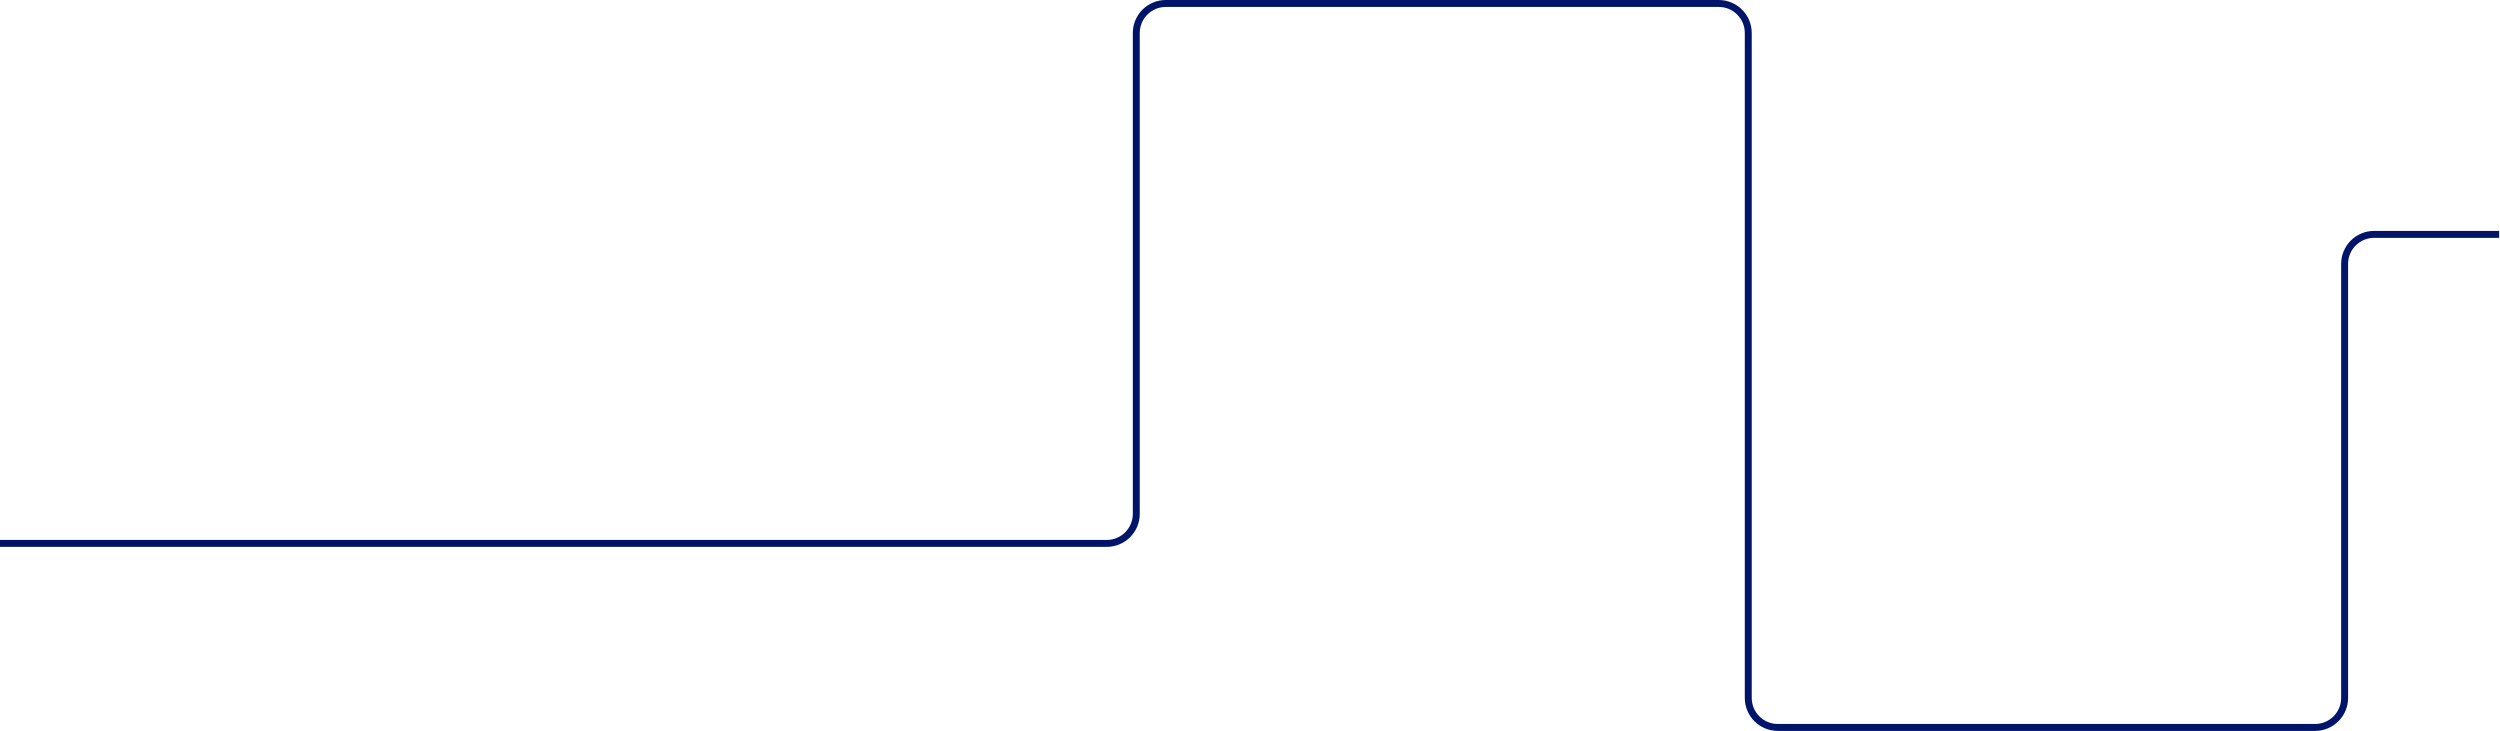
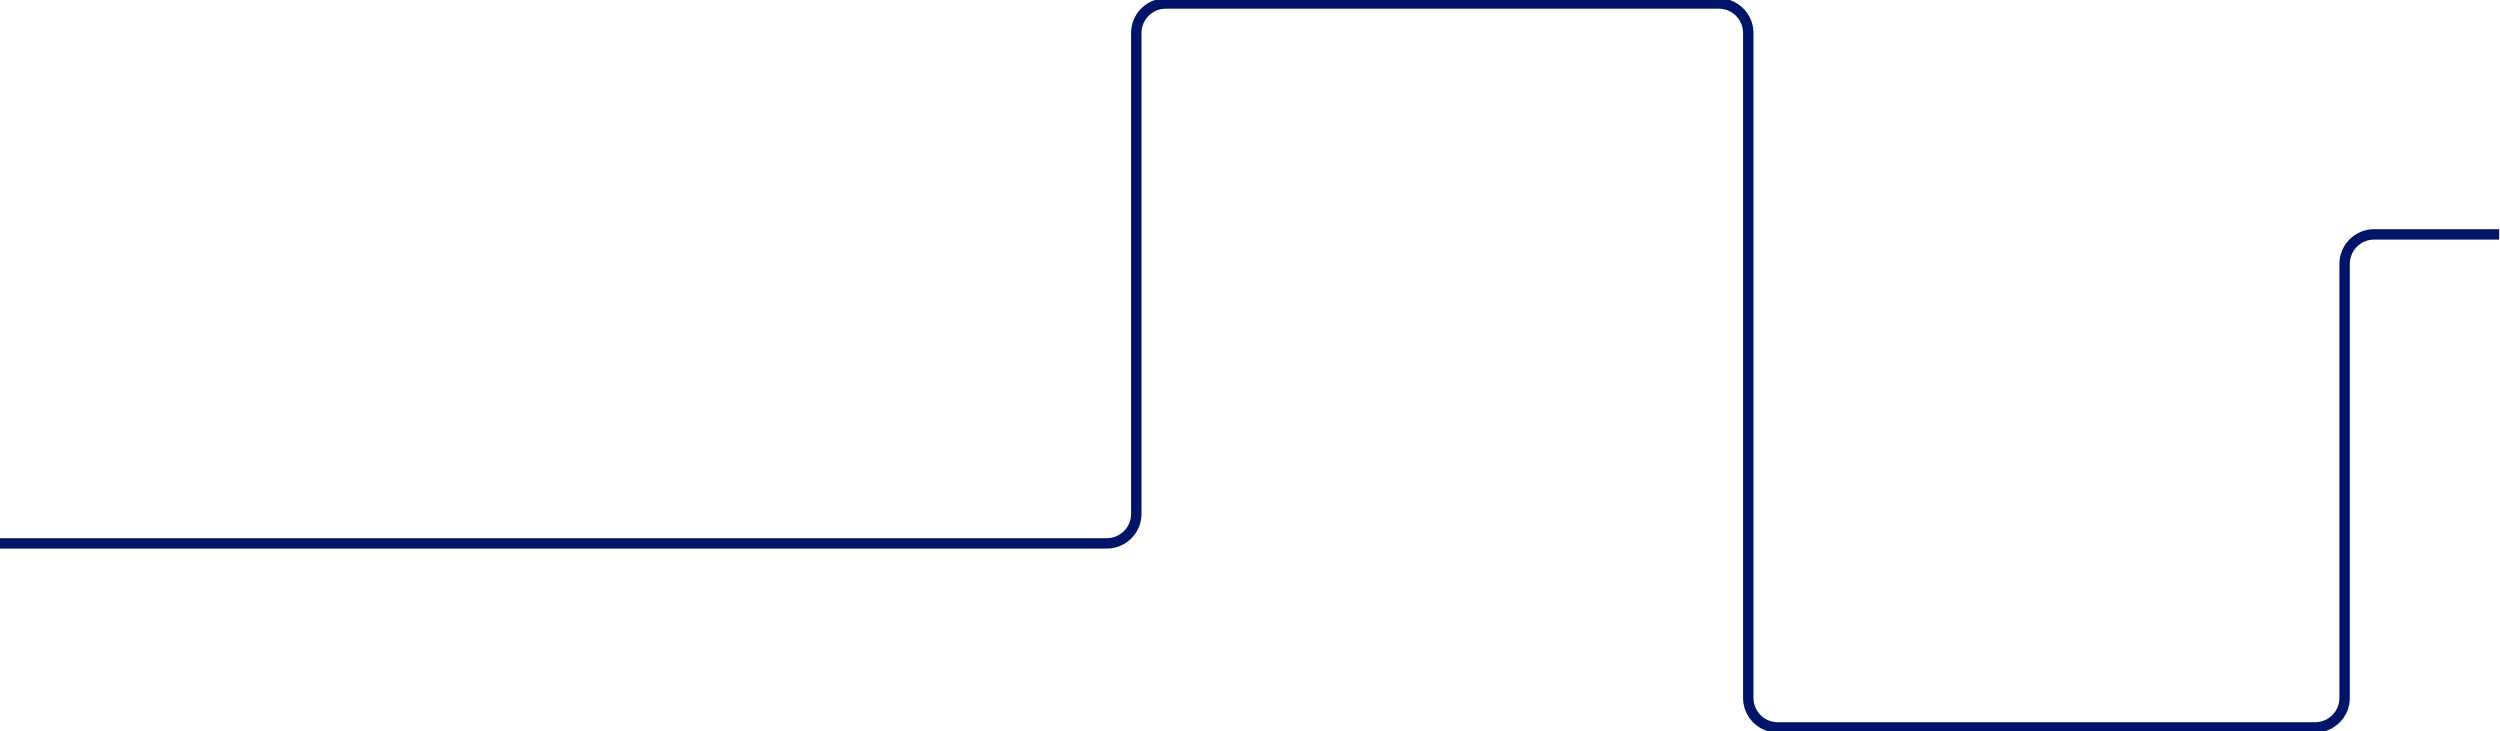
<svg xmlns="http://www.w3.org/2000/svg" width="1440" height="421" viewBox="0 0 1440 421" fill="none">
-   <path d="M-7.5 313H637.5C646.889 313 654.5 305.389 654.5 296V19C654.5 9.611 662.111 2 671.5 2H990C999.389 2 1007 9.611 1007 19V402C1007 411.389 1014.61 419 1024 419H1333.5C1342.89 419 1350.5 411.389 1350.5 402V152C1350.5 142.611 1358.11 135 1367.5 135H1439.5" stroke="#00156A" stroke-width="4" />
+   <path d="M-7.5 313H637.5C646.889 313 654.5 305.389 654.5 296V19C654.5 9.611 662.111 2 671.5 2H990C999.389 2 1007 9.611 1007 19V402C1007 411.389 1014.61 419 1024 419H1333.5C1342.89 419 1350.5 411.389 1350.5 402V152C1350.5 142.611 1358.11 135 1367.5 135H1439.5" stroke="#00156A" stroke-width="6" />
</svg>
